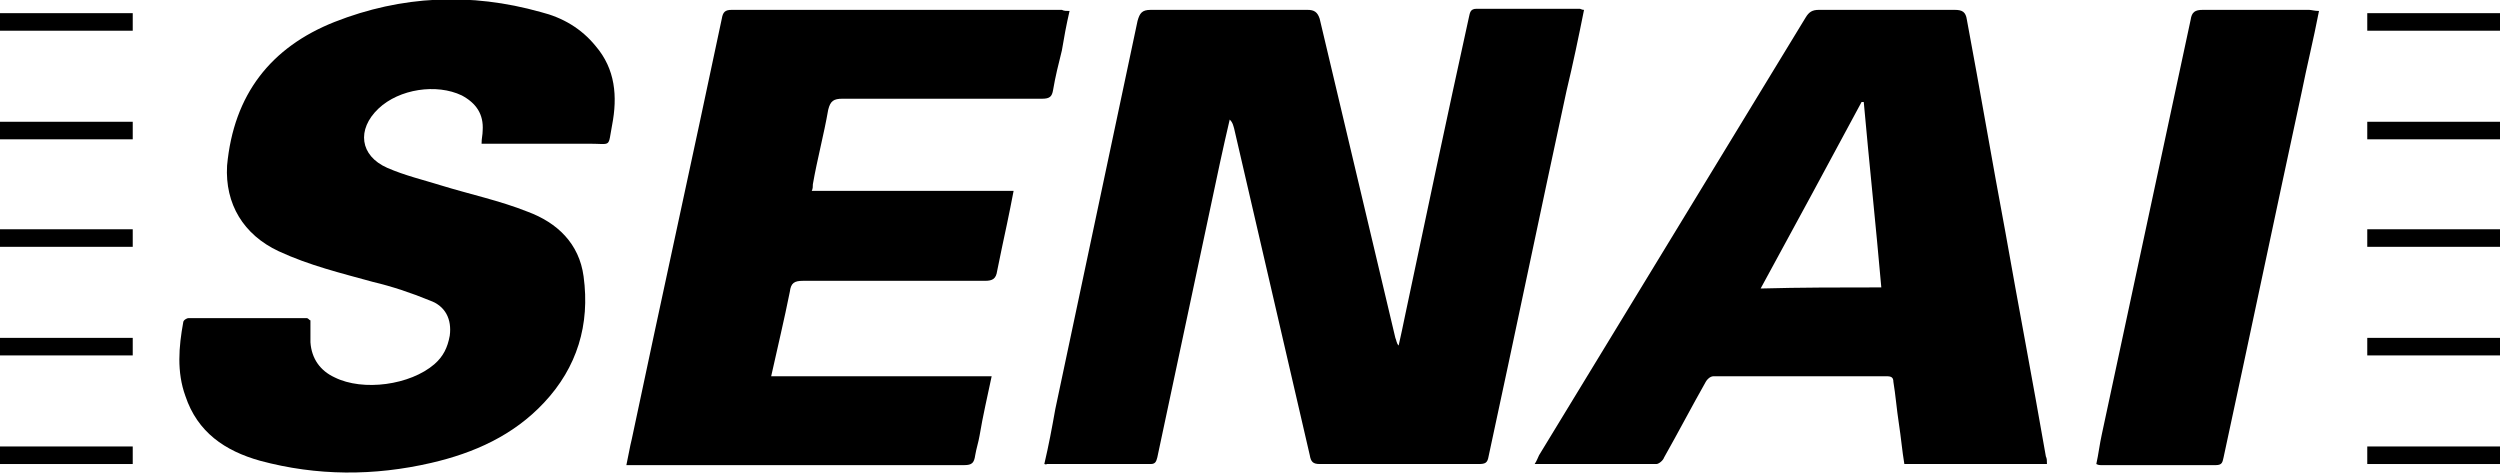
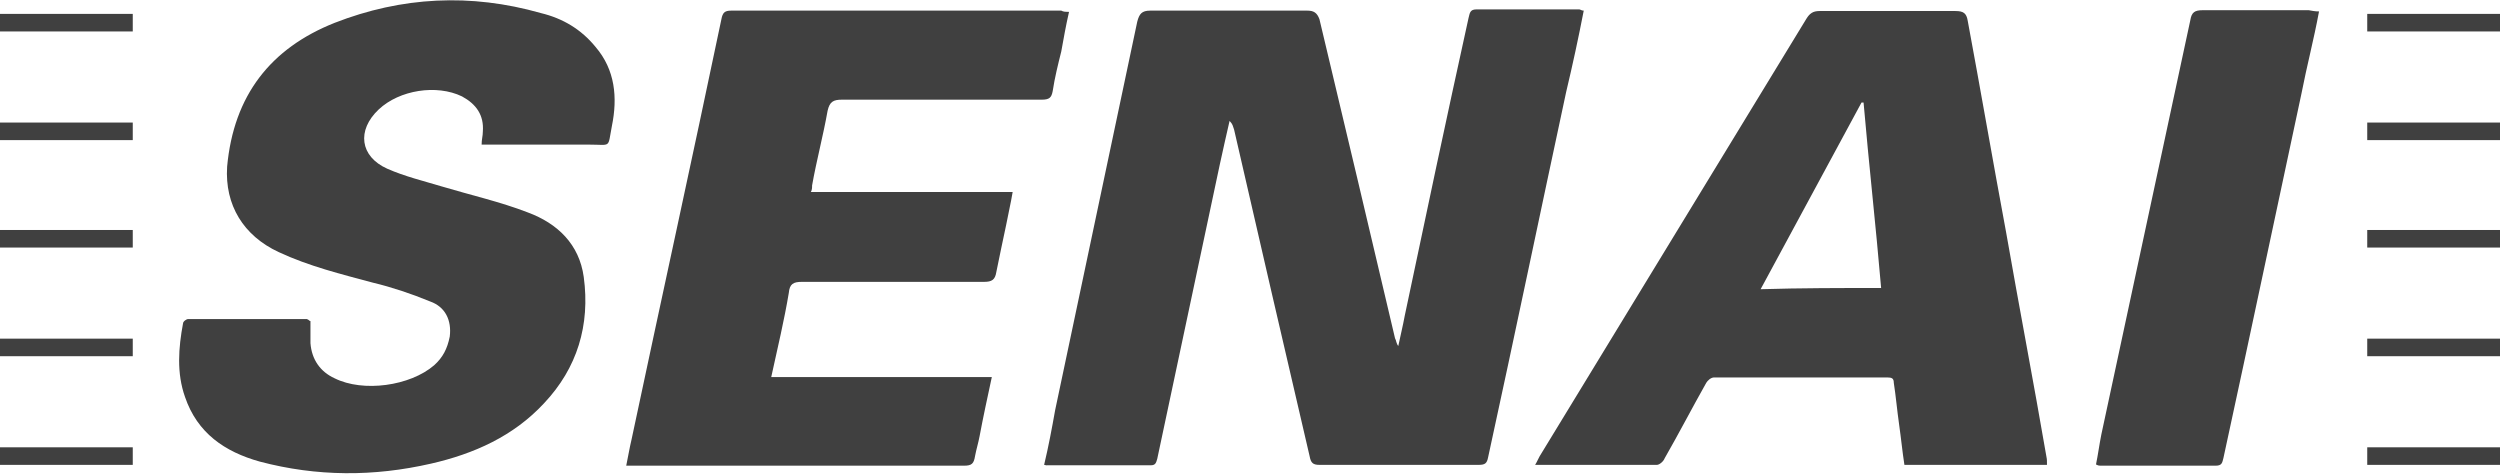
- <svg xmlns="http://www.w3.org/2000/svg" version="1.1" id="Layer_1" x="0px" y="0px" viewBox="0 0 227.9 43.3" enable-background="new 0 0 227.9 43.3" xml:space="preserve">
-   <rect x="-0.1" y="0" fill="none" width="228.2" height="43.3" />
+ <svg xmlns="http://www.w3.org/2000/svg" version="1.1" id="Layer_1" x="0px" y="0px" viewBox="0 337.7 612 115.8" enable-background="new 0 337.7 612 115.8" xml:space="preserve">
  <g>
    <g>
      <g>
-         <path d="M95.2,42.3c0.4-1.7,0.7-3.3,1-5c2.5-11.8,5-23.6,7.5-35.4c0.2-0.7,0.4-1,1.2-1c4.8,0,9.6,0,14.3,0c0.6,0,0.9,0.2,1.1,0.8     c2.3,9.7,4.6,19.4,6.9,29.1c0.1,0.2,0.1,0.5,0.3,0.7c0.2-0.9,0.4-1.8,0.6-2.8c1.9-9,3.8-18,5.8-27.1c0.1-0.4,0.1-0.8,0.7-0.8     c3.1,0,6.3,0,9.4,0c0.1,0,0.2,0.1,0.4,0.1c-0.5,2.5-1,4.9-1.6,7.4c-2.4,11.1-4.7,22.2-7.1,33.3c-0.1,0.6-0.3,0.7-0.9,0.7     c-4.8,0-9.7,0-14.5,0c-0.6,0-0.8-0.2-0.9-0.8c-2.3-9.9-4.6-19.9-6.9-29.8c-0.1-0.3-0.1-0.5-0.4-0.8c-0.3,1.3-0.6,2.6-0.9,4     c-1.9,8.9-3.8,17.9-5.7,26.8c-0.1,0.4-0.2,0.6-0.6,0.6c-3.2,0-6.3,0-9.5,0C95.4,42.4,95.3,42.3,95.2,42.3z" />
-         <path d="M28.3,29.2c0,0.7,0,1.4,0,2c0.1,1.5,0.9,2.6,2.2,3.2c2.6,1.3,6.9,0.7,9.1-1.2c0.8-0.7,1.2-1.5,1.4-2.6     c0.2-1.5-0.4-2.7-1.8-3.2c-1.7-0.7-3.5-1.3-5.2-1.7c-2.9-0.8-5.8-1.5-8.6-2.8c-3.2-1.5-4.9-4.3-4.7-7.8c0.6-6.5,4-10.8,9.8-13.1     c6.1-2.4,12.4-2.7,18.8-0.9c2,0.5,3.7,1.5,5,3.1c1.8,2.1,2,4.6,1.5,7.2c-0.4,2.1,0,1.7-2.1,1.7c-2.9,0-5.9,0-8.8,0     c-0.3,0-0.6,0-1,0c0-0.5,0.1-0.8,0.1-1.2c0.1-1.5-0.6-2.5-1.9-3.2c-2.3-1.1-5.7-0.6-7.6,1.2c-2,1.9-1.7,4.3,0.8,5.4     c1.6,0.7,3.3,1.1,4.9,1.6c2.6,0.8,5.4,1.4,7.9,2.4c2.7,1,4.7,2.9,5.1,5.9c0.6,4.4-0.6,8.3-3.6,11.5c-2.8,3-6.4,4.6-10.3,5.5     c-5.2,1.2-10.4,1.2-15.6-0.2c-3.2-0.9-5.7-2.6-6.8-5.9c-0.8-2.2-0.6-4.5-0.2-6.7c0-0.2,0.3-0.4,0.5-0.4c3.6,0,7.2,0,10.8,0     C28.2,29.1,28.2,29.2,28.3,29.2z" />
-         <path d="M186.6,42.3c-4.3,0-8.6,0-13,0c-0.2-1.2-0.3-2.4-0.5-3.7s-0.3-2.6-0.5-3.8c0-0.4-0.2-0.5-0.6-0.5c-5.3,0-10.6,0-15.8,0     c-0.3,0-0.6,0.3-0.7,0.5c-1.3,2.3-2.5,4.6-3.8,6.9c-0.1,0.3-0.5,0.6-0.7,0.6c-3.6,0-7.3,0-11.1,0c0.2-0.3,0.3-0.6,0.4-0.8     c8.1-13.3,16.2-26.6,24.3-39.9c0.3-0.5,0.6-0.7,1.2-0.7c4.1,0,8.2,0,12.4,0c0.7,0,1,0.2,1.1,0.9c1.2,6.4,2.3,12.9,3.5,19.3     c1.2,6.8,2.5,13.6,3.7,20.5C186.6,41.8,186.6,42,186.6,42.3z M171.5,26.2c-0.5-5.7-1.1-11.3-1.6-16.9c-0.1,0-0.1,0-0.2,0     c-3,5.6-6.1,11.3-9.2,17C164.2,26.2,167.8,26.2,171.5,26.2z" />
-         <path d="M70.3,34.3c6.7,0,13.4,0,20.1,0c-0.4,1.9-0.8,3.6-1.1,5.4c-0.1,0.6-0.3,1.2-0.4,1.8c-0.1,0.7-0.3,0.9-1,0.9     c-10,0-19.9,0-29.9,0c-0.3,0-0.5,0-0.9,0c0.2-0.9,0.3-1.6,0.5-2.4c2.7-12.8,5.5-25.5,8.2-38.3c0.1-0.6,0.3-0.8,0.9-0.8     c10,0,20.1,0,30.1,0C97,1,97.2,1,97.5,1c-0.3,1.3-0.5,2.4-0.7,3.6C96.5,5.8,96.2,7,96,8.2C95.9,8.8,95.7,9,95,9     c-6.1,0-12.1,0-18.2,0c-0.8,0-1.1,0.2-1.3,1c-0.4,2.3-1,4.5-1.4,6.8c0,0.2,0,0.4-0.1,0.6c6.1,0,12.2,0,18.4,0     c-0.2,1.1-0.4,2-0.6,3c-0.3,1.4-0.6,2.8-0.9,4.3c-0.1,0.7-0.4,0.9-1.1,0.9c-5.5,0-11.1,0-16.6,0c-0.8,0-1.1,0.2-1.2,1     C71.5,29.1,70.9,31.6,70.3,34.3z" />
-         <path d="M211.4,1c-0.5,2.6-1.1,5-1.6,7.5c-2.4,11.1-4.7,22.1-7.1,33.2c-0.1,0.4-0.1,0.7-0.7,0.7c-3.5,0-7,0-10.5,0     c-0.1,0-0.2,0-0.4-0.1c0.2-0.9,0.3-1.8,0.5-2.7c2.7-12.6,5.4-25.2,8.1-37.8c0.1-0.7,0.4-0.9,1.1-0.9c3.2,0,6.5,0,9.7,0     C210.7,0.9,211,1,211.4,1z" />
+         <path fill="#404040" d="M255.6,451.5c1.1-4.6,1.9-8.9,2.7-13.4c6.7-31.7,13.4-63.4,20.1-95.1c0.5-1.9,1.1-2.7,3.2-2.7     c12.9,0,25.8,0,38.4,0c1.6,0,2.4,0.5,3,2.1c6.2,26,12.4,52.1,18.5,78.1c0.3,0.5,0.3,1.3,0.8,1.9c0.5-2.4,1.1-4.8,1.6-7.5     c5.1-24.2,10.2-48.3,15.6-72.8c0.3-1.1,0.3-2.1,1.9-2.1c8.3,0,16.9,0,25.2,0c0.3,0,0.5,0.3,1.1,0.3c-1.3,6.7-2.7,13.2-4.3,19.9     c-6.4,29.8-12.6,59.6-19.1,89.4c-0.3,1.6-0.8,1.9-2.4,1.9c-12.9,0-26,0-38.9,0c-1.6,0-2.1-0.5-2.4-2.1     c-6.2-26.6-12.4-53.4-18.5-80c-0.3-0.8-0.3-1.3-1.1-2.1c-0.8,3.5-1.6,7-2.4,10.7c-5.1,23.9-10.2,48.1-15.3,72     c-0.3,1.1-0.5,1.6-1.6,1.6c-8.6,0-16.9,0-25.5,0C256.2,451.7,255.9,451.5,255.6,451.5z" />
+         <path fill="#404040" d="M76,416.3c0,1.9,0,3.8,0,5.4c0.3,4,2.4,7,5.9,8.6c7,3.5,18.5,1.9,24.4-3.2c2.1-1.9,3.2-4,3.8-7     c0.5-4-1.1-7.3-4.8-8.6c-4.6-1.9-9.4-3.5-14-4.6c-7.8-2.1-15.6-4-23.1-7.5c-8.6-4-13.2-11.5-12.6-20.9     c1.6-17.5,10.7-29,26.3-35.2c16.4-6.4,33.3-7.3,50.5-2.4c5.4,1.3,9.9,4,13.4,8.3c4.8,5.6,5.4,12.4,4,19.3c-1.1,5.6,0,4.6-5.6,4.6     c-7.8,0-15.8,0-23.6,0c-0.8,0-1.6,0-2.7,0c0-1.3,0.3-2.1,0.3-3.2c0.3-4-1.6-6.7-5.1-8.6c-6.2-3-15.3-1.6-20.4,3.2     c-5.4,5.1-4.6,11.5,2.1,14.5c4.3,1.9,8.9,3,13.2,4.3c7,2.1,14.5,3.8,21.2,6.4c7.3,2.7,12.6,7.8,13.7,15.8     c1.6,11.8-1.6,22.3-9.7,30.9c-7.5,8.1-17.2,12.4-27.7,14.8c-14,3.2-27.9,3.2-41.9-0.5c-8.6-2.4-15.3-7-18.3-15.8     c-2.1-5.9-1.6-12.1-0.5-18c0-0.5,0.8-1.1,1.3-1.1c9.7,0,19.3,0,29,0C75.7,416,75.7,416.3,76,416.3z" />
+         <path fill="#404040" d="M501.1,451.5c-11.5,0-23.1,0-34.9,0c-0.5-3.2-0.8-6.4-1.3-9.9c-0.5-3.5-0.8-7-1.3-10.2     c0-1.1-0.5-1.3-1.6-1.3c-14.2,0-28.5,0-42.4,0c-0.8,0-1.6,0.8-1.9,1.3c-3.5,6.2-6.7,12.4-10.2,18.5c-0.3,0.8-1.3,1.6-1.9,1.6     c-9.7,0-19.6,0-29.8,0c0.5-0.8,0.8-1.6,1.1-2.1c21.8-35.7,43.5-71.4,65.3-107.1c0.8-1.3,1.6-1.9,3.2-1.9c11,0,22,0,33.3,0     c1.9,0,2.7,0.5,3,2.4c3.2,17.2,6.2,34.6,9.4,51.8c3.2,18.3,6.7,36.5,9.9,55.1C501.1,450.1,501.1,450.6,501.1,451.5z M460.5,408.2     c-1.3-15.3-3-30.3-4.3-45.4c-0.3,0-0.3,0-0.5,0c-8.1,15-16.4,30.3-24.7,45.7C440.9,408.2,450.6,408.2,460.5,408.2z" />
+         <path fill="#404040" d="M188.8,430c18,0,36,0,54,0c-1.1,5.1-2.1,9.7-3,14.5c-0.3,1.6-0.8,3.2-1.1,4.8c-0.3,1.9-0.8,2.4-2.7,2.4     c-26.9,0-53.4,0-80.3,0c-0.8,0-1.3,0-2.4,0c0.5-2.4,0.8-4.3,1.3-6.4c7.3-34.4,14.8-68.5,22-102.9c0.3-1.6,0.8-2.1,2.4-2.1     c26.9,0,54,0,80.8,0c0.5,0.3,1.1,0.3,1.9,0.3c-0.8,3.5-1.3,6.4-1.9,9.7c-0.8,3.2-1.6,6.4-2.1,9.7c-0.3,1.6-0.8,2.1-2.7,2.1     c-16.4,0-32.5,0-48.9,0c-2.1,0-3,0.5-3.5,2.7c-1.1,6.2-2.7,12.1-3.8,18.3c0,0.5,0,1.1-0.3,1.6c16.4,0,32.8,0,49.4,0     c-0.5,3-1.1,5.4-1.6,8.1c-0.8,3.8-1.6,7.5-2.4,11.5c-0.3,1.9-1.1,2.4-3,2.4c-14.8,0-29.8,0-44.6,0c-2.1,0-3,0.5-3.2,2.7     C192,416,190.4,422.7,188.8,430z" />
+         <path fill="#404040" d="M567.7,340.5c-1.3,7-3,13.4-4.3,20.1c-6.4,29.8-12.6,59.3-19.1,89.2c-0.3,1.1-0.3,1.9-1.9,1.9     c-9.4,0-18.8,0-28.2,0c-0.3,0-0.5,0-1.1-0.3c0.5-2.4,0.8-4.8,1.3-7.3c7.3-33.8,14.5-67.7,21.8-101.5c0.3-1.9,1.1-2.4,3-2.4     c8.6,0,17.5,0,26,0C565.8,340.3,566.6,340.5,567.7,340.5z" />
      </g>
      <g>
-         <rect x="0" y="1.2" width="12.1" height="1.6" />
-         <rect x="0" y="11.1" width="12.1" height="1.6" />
-         <rect x="0" y="20.9" width="12.1" height="1.6" />
-         <rect x="0" y="30.8" width="12.1" height="1.6" />
-         <rect x="0" y="40.7" width="12.1" height="1.6" />
+         <rect y="341.1" fill="#404040" width="32.5" height="4.3" />
+         <rect y="367.7" fill="#404040" width="32.5" height="4.3" />
+         <rect y="394" fill="#404040" width="32.5" height="4.3" />
+         <rect y="420.6" fill="#404040" width="32.5" height="4.3" />
+         <rect y="447.2" fill="#404040" width="32.5" height="4.3" />
      </g>
      <g>
-         <rect x="215.8" y="1.2" width="12.1" height="1.6" />
-         <rect x="215.8" y="11.1" width="12.1" height="1.6" />
-         <rect x="215.8" y="20.9" width="12.1" height="1.6" />
-         <rect x="215.8" y="30.8" width="12.1" height="1.6" />
-         <rect x="215.8" y="40.7" width="12.1" height="1.6" />
+         <rect x="579.5" y="341.1" fill="#404040" width="32.5" height="4.3" />
+         <rect x="579.5" y="367.7" fill="#404040" width="32.5" height="4.3" />
+         <rect x="579.5" y="394" fill="#404040" width="32.5" height="4.3" />
+         <rect x="579.5" y="420.6" fill="#404040" width="32.5" height="4.3" />
+         <rect x="579.5" y="447.2" fill="#404040" width="32.5" height="4.3" />
      </g>
    </g>
  </g>
</svg>
